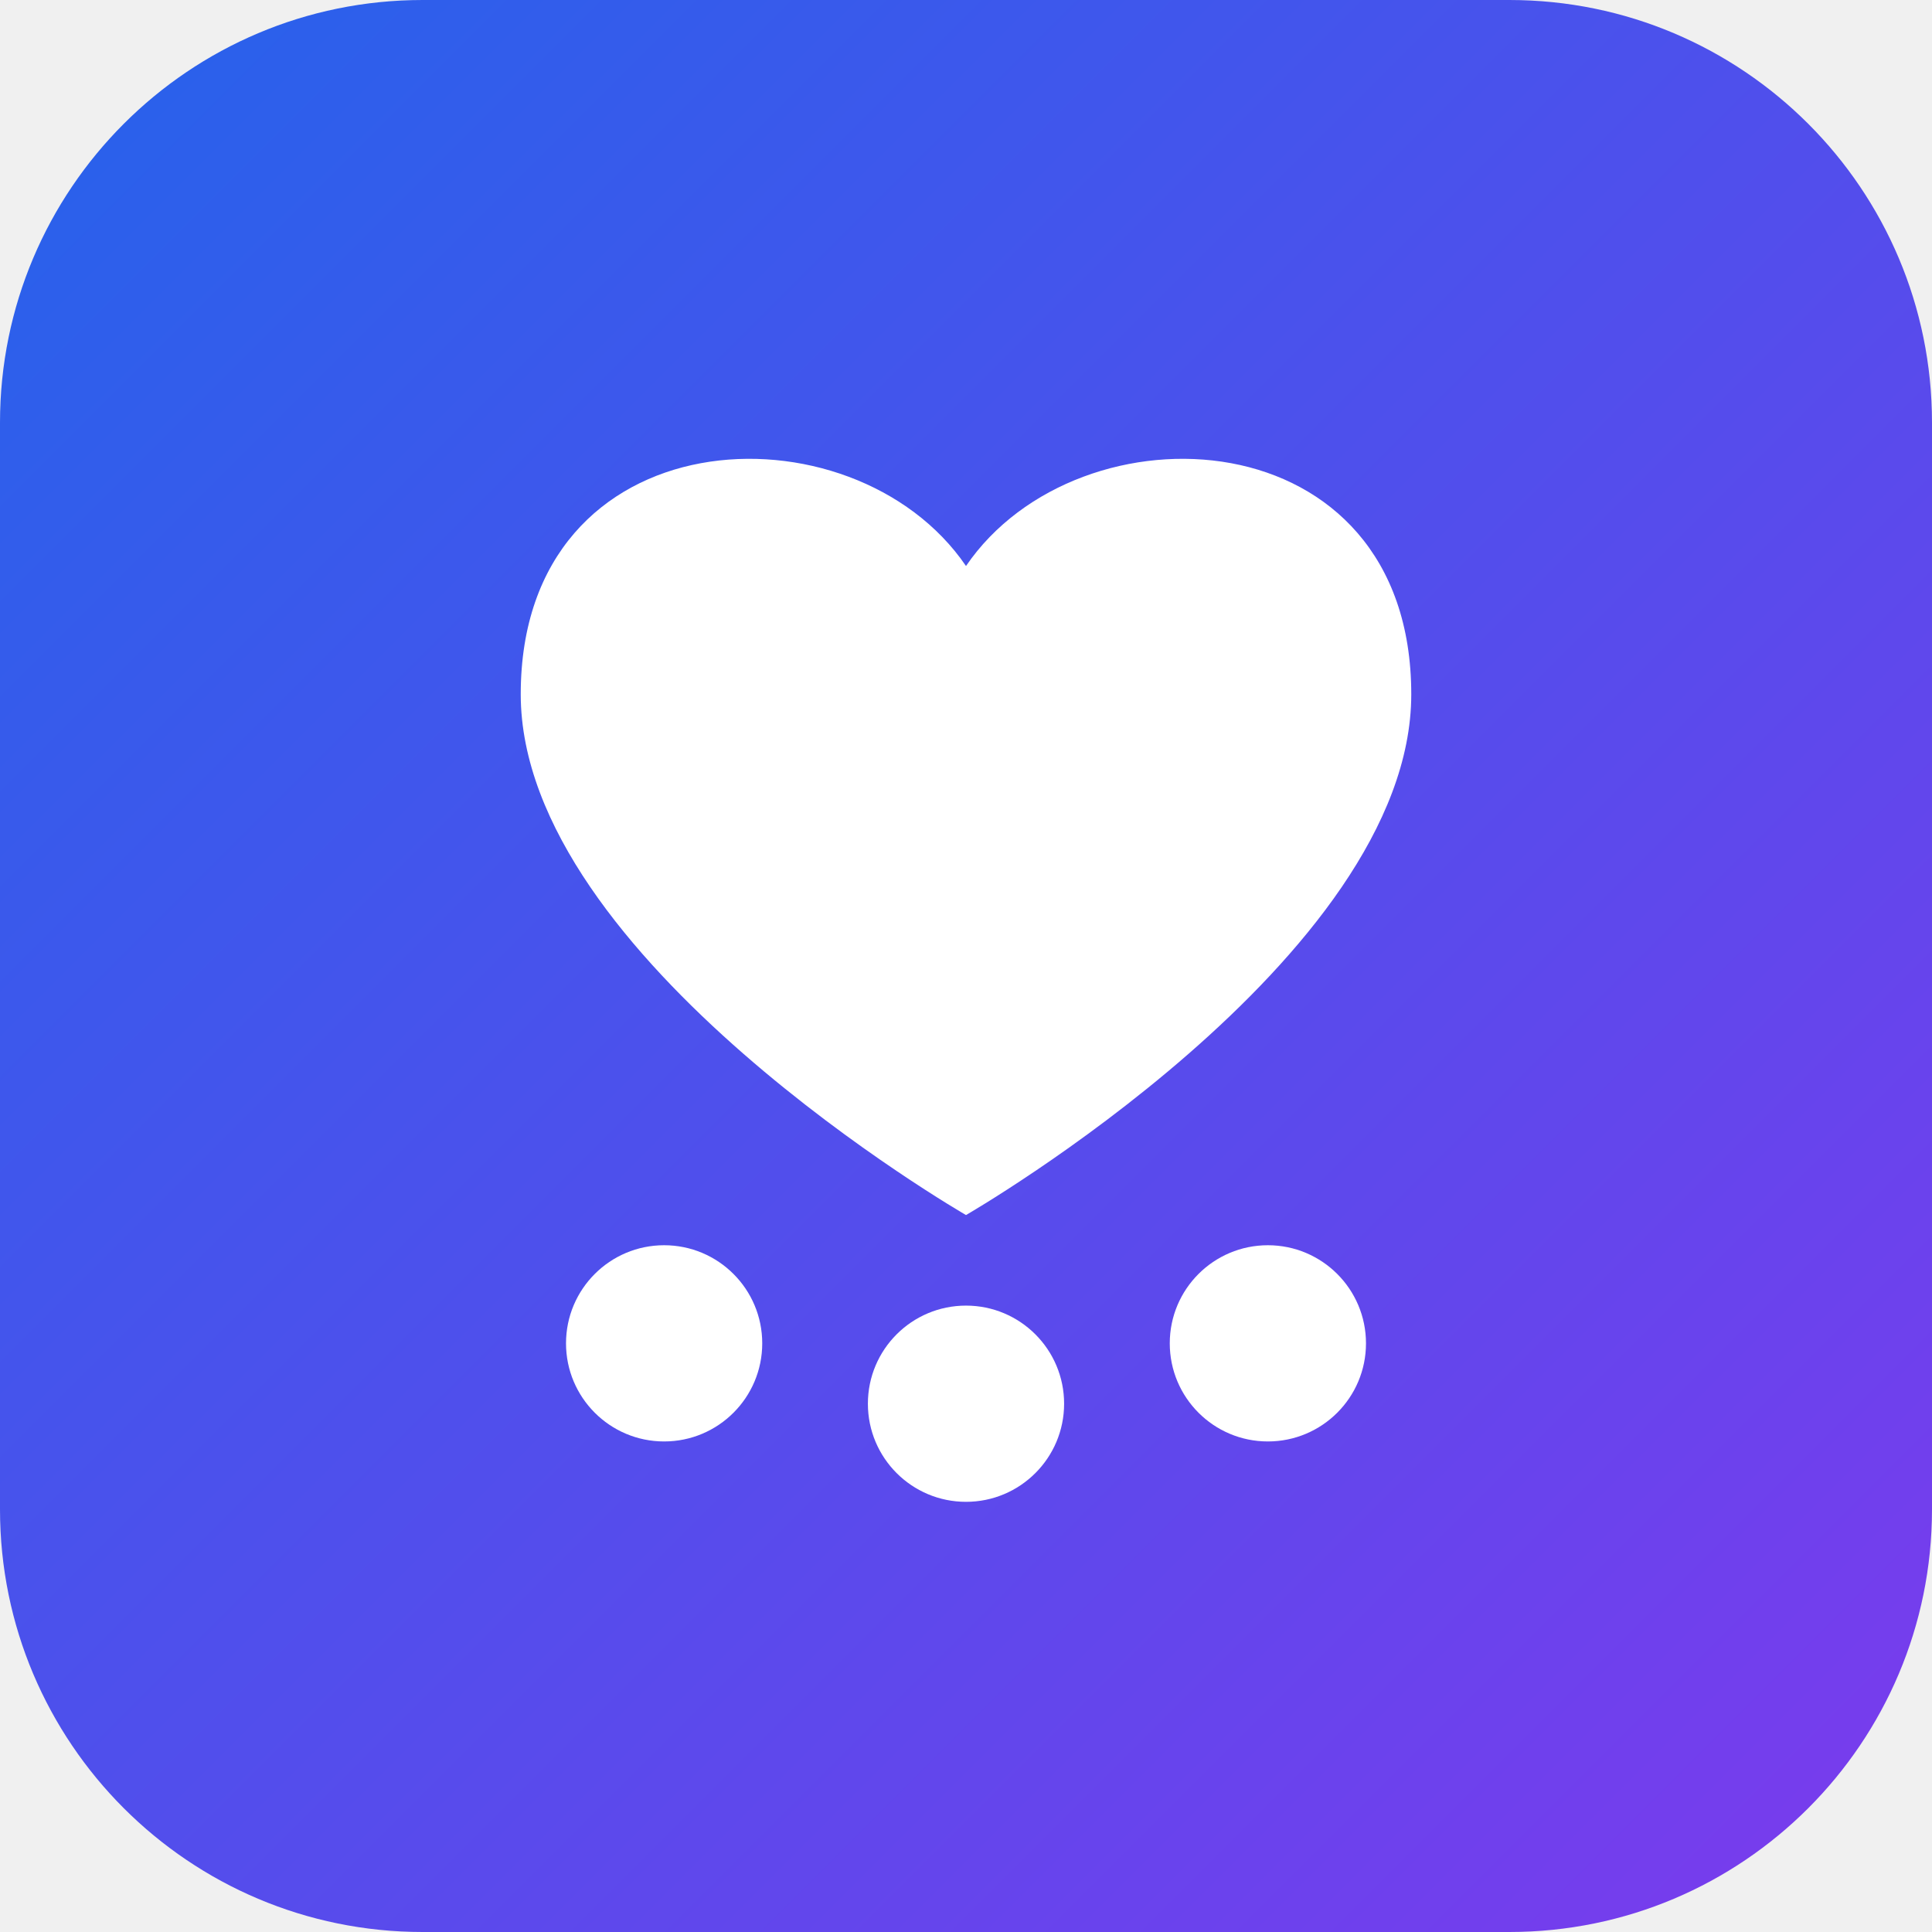
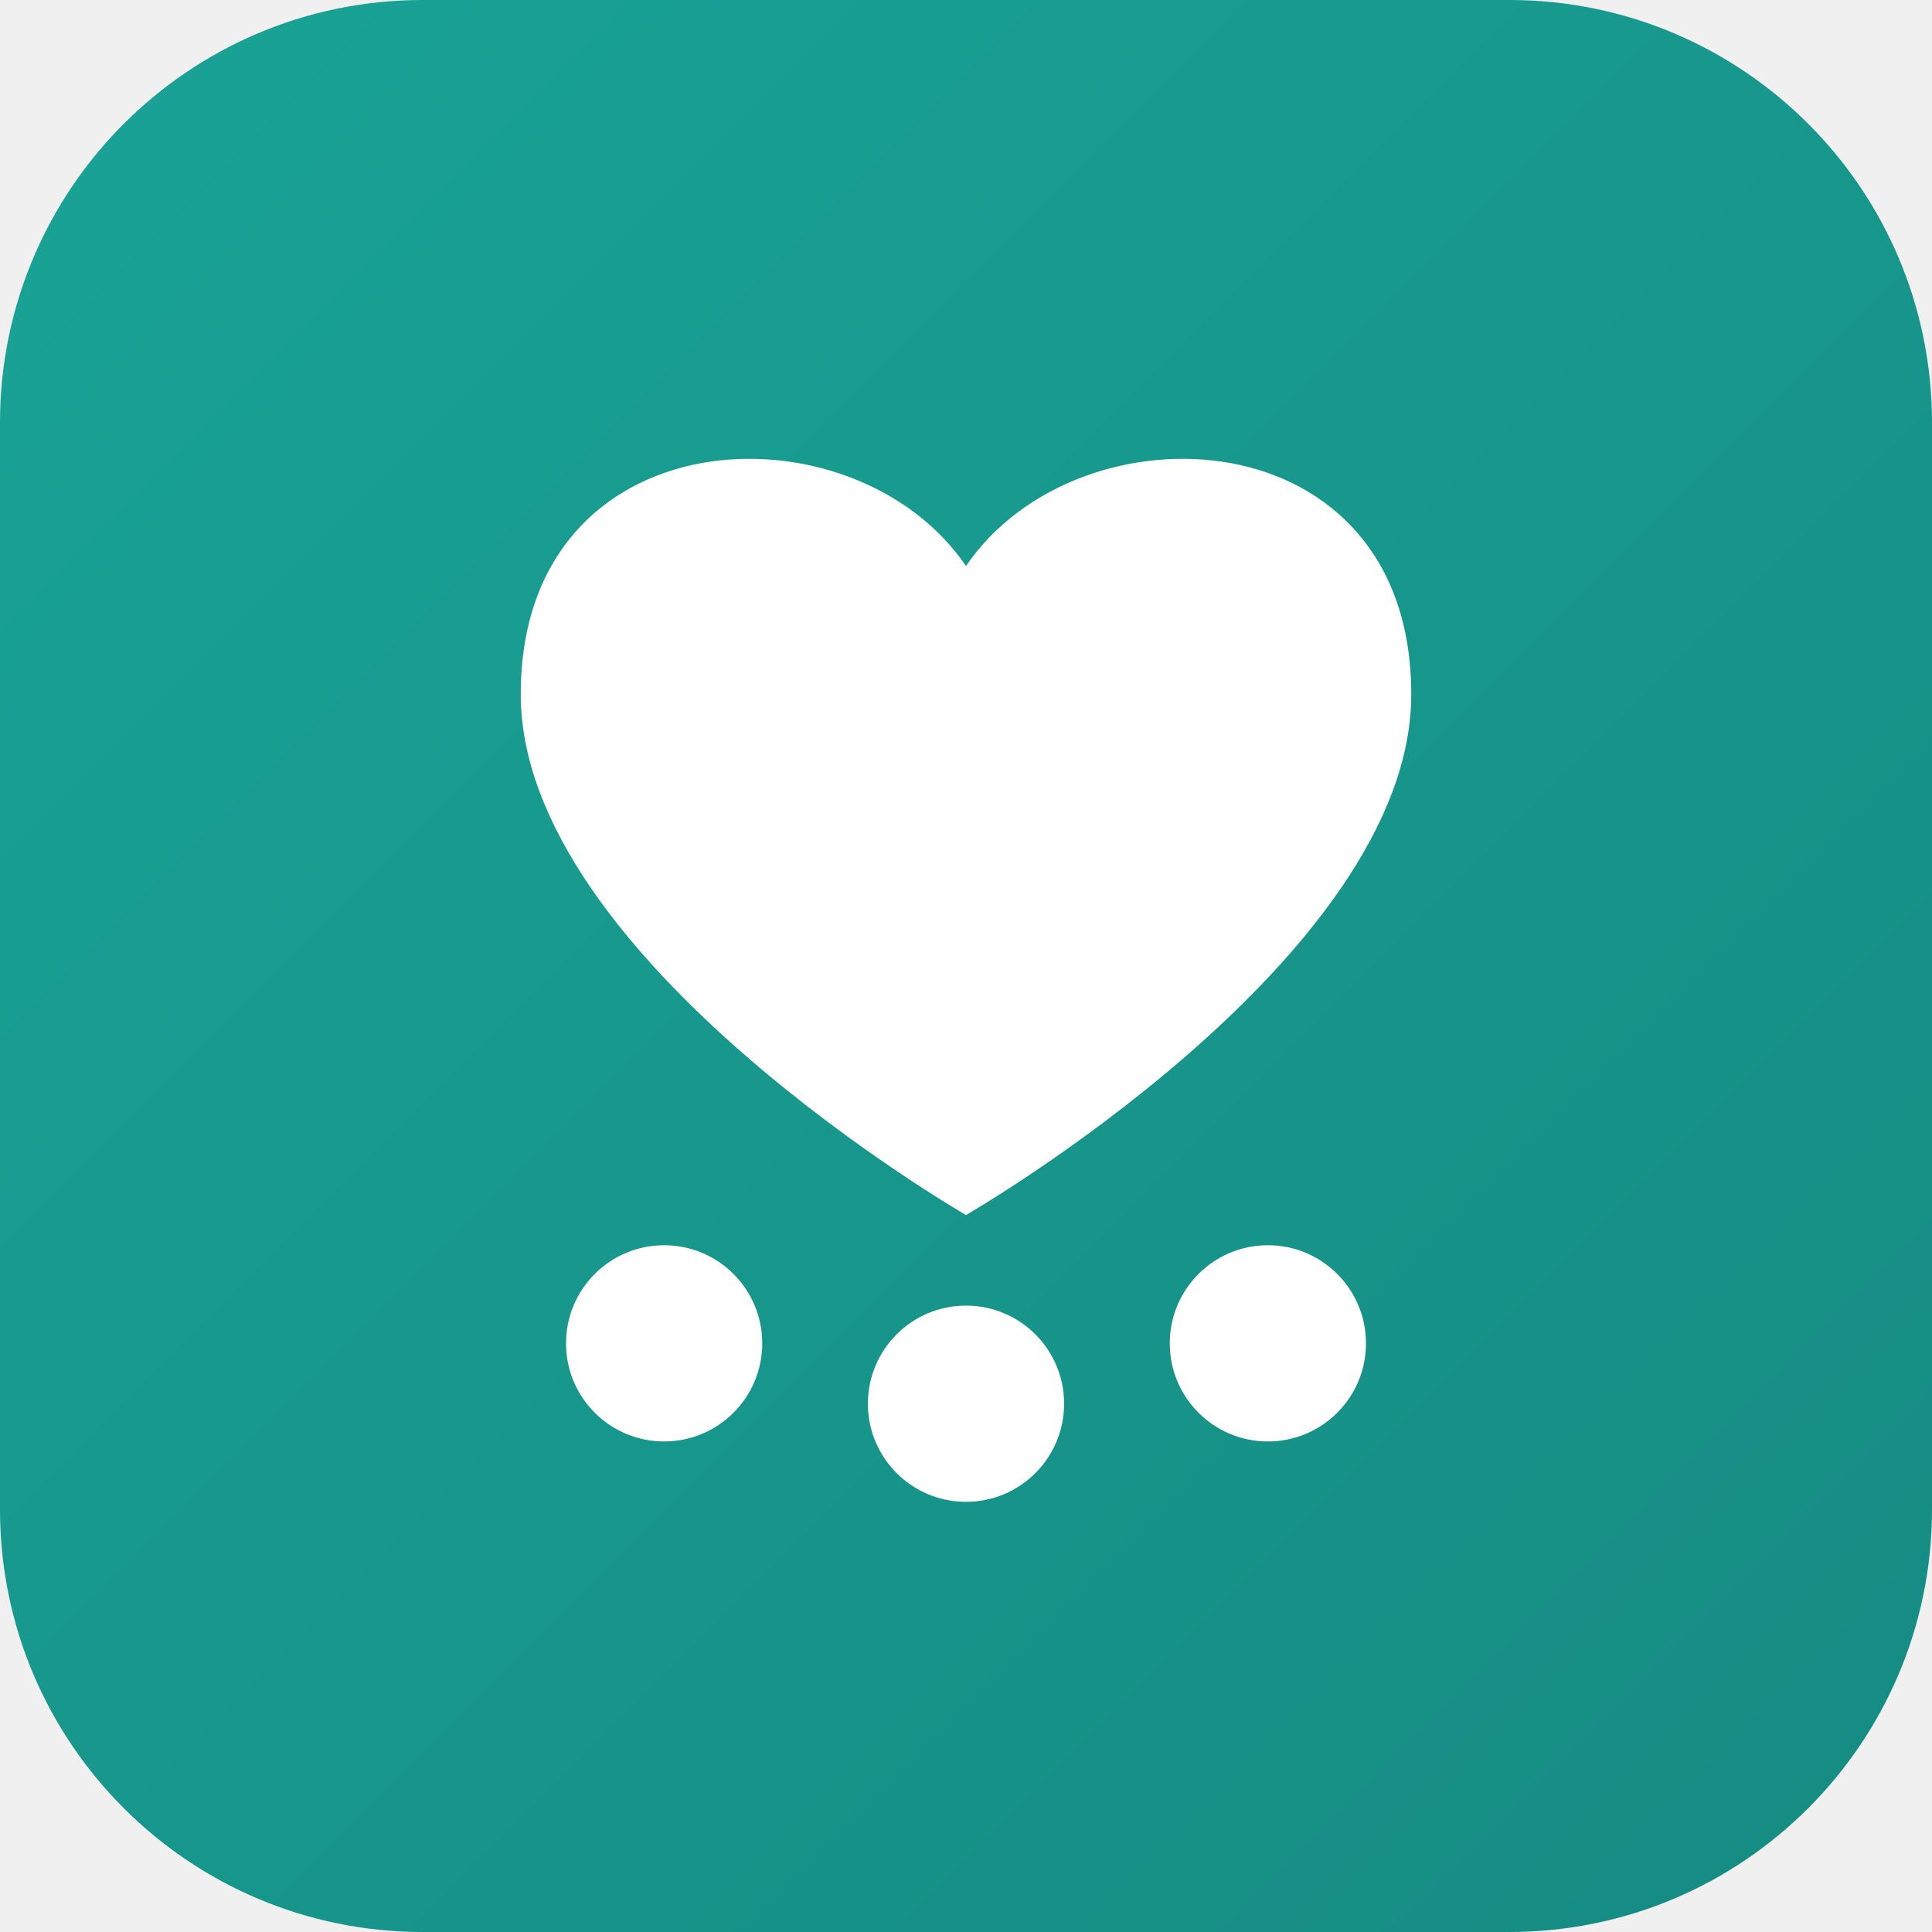
<svg xmlns="http://www.w3.org/2000/svg" width="512" height="512" viewBox="0 0 512 512">
  <defs>
    <linearGradient id="g" x1="0" y1="0" x2="1" y2="1">
-       <stop offset="0" stop-color="#2563eb" />
-       <stop offset="1" stop-color="#7c3aed" />
+       <stop offset="0" stop-color="#19a396" />
+       <stop offset="1" stop-color="#168b82" />
    </linearGradient>
  </defs>
  <rect width="512" height="512" rx="112" fill="url(#g)" />
  <g fill="none" stroke="#ffffff" stroke-width="30" stroke-linecap="round" stroke-linejoin="round">
    <path d="M256 150c30-44 118-40 118 34 0 70-118 138-118 138S138 254 138 184c0-74 88-78 118-34Z" fill="#ffffff" stroke="none" />
  </g>
  <circle cx="176" cy="356" r="26" fill="#ffffff" />
  <circle cx="256" cy="372" r="26" fill="#ffffff" />
  <circle cx="336" cy="356" r="26" fill="#ffffff" />
</svg>
